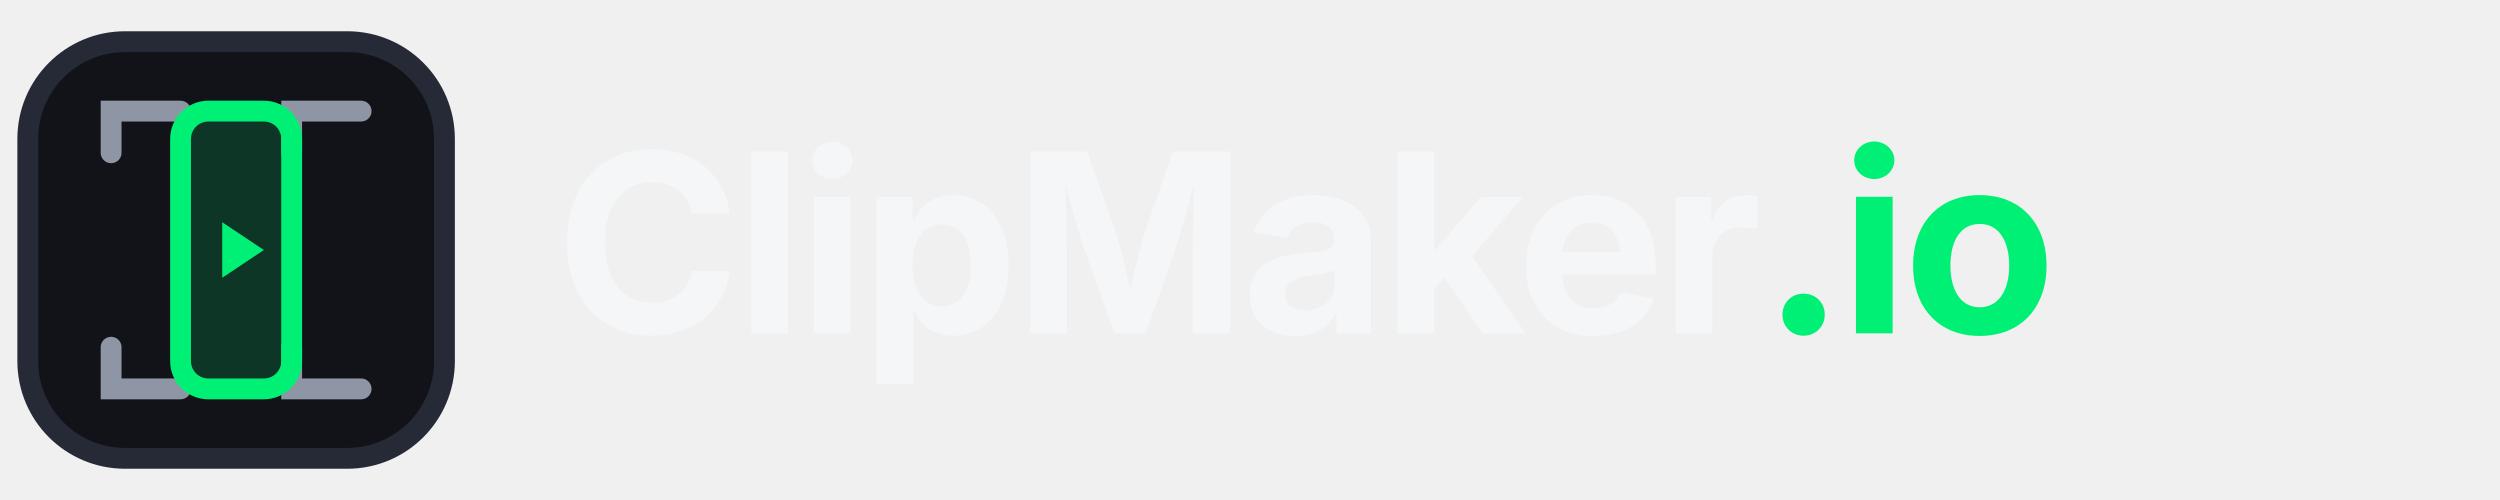
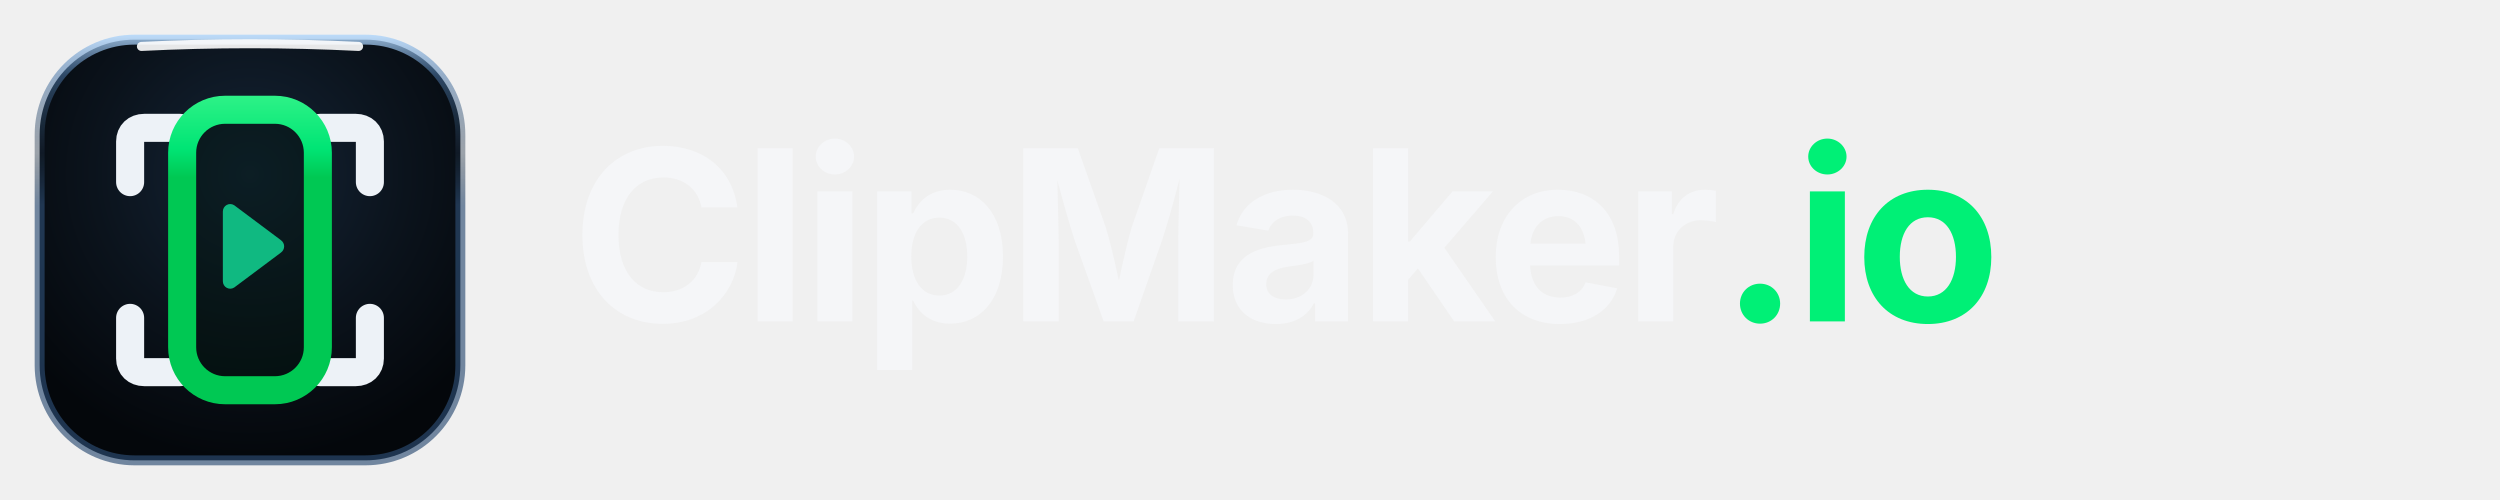
- <svg xmlns="http://www.w3.org/2000/svg" width="180" height="36" viewBox="0 0 180 36" fill="none" role="img" aria-label="ClipMaker.io">
-   <rect x="2" y="3" width="30" height="30" rx="7" fill="#111318" stroke="#262A36" stroke-width="1.5" />
-   <path d="M8 11V8H13M26 8H21V11M8 25V28H13M26 28H21V25" stroke="#8E96A6" stroke-width="1.5" stroke-linecap="round" />
-   <rect x="13" y="8" width="8" height="20" rx="2" fill="#00F076" fill-opacity="0.16" stroke="#00F076" stroke-width="1.5" />
-   <polygon points="16,16 19,18 16,20" fill="#00F076" />
-   <text x="40" y="24" font-family="'Space Grotesk', 'Inter', system-ui, sans-serif" font-size="18" font-weight="700" fill="#F5F6F8" letter-spacing="-0.02em">ClipMaker<tspan fill="#00F076">.io</tspan>
+ <svg xmlns="http://www.w3.org/2000/svg" width="210" height="42" viewBox="0 0 210 42" fill="none" role="img" aria-label="ClipMaker.io">
+   <defs>
+     <radialGradient id="cmFullBadgeBg" cx="50%" cy="32%" r="68%">
+       <stop offset="0%" stop-color="#142436" />
+       <stop offset="55%" stop-color="#0B131C" />
+       <stop offset="100%" stop-color="#04070B" />
+     </radialGradient>
+     <linearGradient id="cmFullBadgeRim" x1="21" y1="2" x2="21" y2="40" gradientUnits="userSpaceOnUse">
+       <stop offset="0%" stop-color="#B8DCFF" stop-opacity="0.85" />
+       <stop offset="25%" stop-color="#4B77A8" stop-opacity="0.55" />
+       <stop offset="70%" stop-color="#1C2D40" stop-opacity="0.4" />
+       <stop offset="100%" stop-color="#2D4D73" stop-opacity="0.65" />
+     </linearGradient>
+     <linearGradient id="cmFullLimeStroke" x1="21" y1="8" x2="21" y2="34" gradientUnits="userSpaceOnUse">
+       <stop offset="0%" stop-color="#76FFB4" />
+       <stop offset="30%" stop-color="#2EF287" />
+       <stop offset="75%" stop-color="#00E575" />
+       <stop offset="100%" stop-color="#00C853" />
+     </linearGradient>
+     <linearGradient id="cmFullPlayFill" x1="18" y1="17" x2="24" y2="25" gradientUnits="userSpaceOnUse">
+       <stop offset="0%" stop-color="#BAF7D0" />
+       <stop offset="40%" stop-color="#6EE7B7" />
+       <stop offset="100%" stop-color="#10B981" />
+     </linearGradient>
+   </defs>
+   <g transform="translate(2, 2) scale(0.38)">
+     <rect x="3.5" y="3.5" width="93" height="93" rx="21" fill="url(#cmFullBadgeBg)" stroke="url(#cmFullBadgeRim)" stroke-width="2.2" />
+     <path d="M 26 5 Q 50 3.8 74 5" stroke="#FFFFFF" stroke-opacity="0.9" stroke-width="2" stroke-linecap="round" />
+     <g stroke="#EDF2F7" stroke-width="6.2" stroke-linecap="round" stroke-linejoin="round">
+       <path d="M 23.5 35 V 26 C 23.5 24.2 24.8 23 26.6 23 H 34.5" />
+       <path d="M 65.5 23 H 73.4 C 75.2 23 76.5 24.2 76.5 26 V 35" />
+       <path d="M 23.5 65 V 74 C 23.5 75.8 24.8 77 26.6 77 H 34.5" />
+       <path d="M 65.5 77 H 73.4 C 75.2 77 76.5 75.8 76.5 74 V 65" />
+     </g>
+     <rect x="35" y="19" width="30" height="62" rx="9.5" fill="#02140A" fill-opacity="0.4" stroke="url(#cmFullLimeStroke)" stroke-width="6.2" />
+     <path d="M 44 41.5 C 44 40.2 45.4 39.4 46.5 40.1 L 56.8 47.8 C 57.8 48.5 57.8 49.9 56.8 50.6 L 46.5 58.3 C 45.4 59 44 58.2 44 56.9 Z" fill="url(#cmFullPlayFill)" />
+   </g>
+   <text x="48" y="27" font-family="'Space Grotesk', system-ui, -apple-system, sans-serif" font-size="20" font-weight="700" fill="#F5F6F8" letter-spacing="-0.02em">ClipMaker<tspan fill="#00F076">.io</tspan>
  </text>
</svg>
